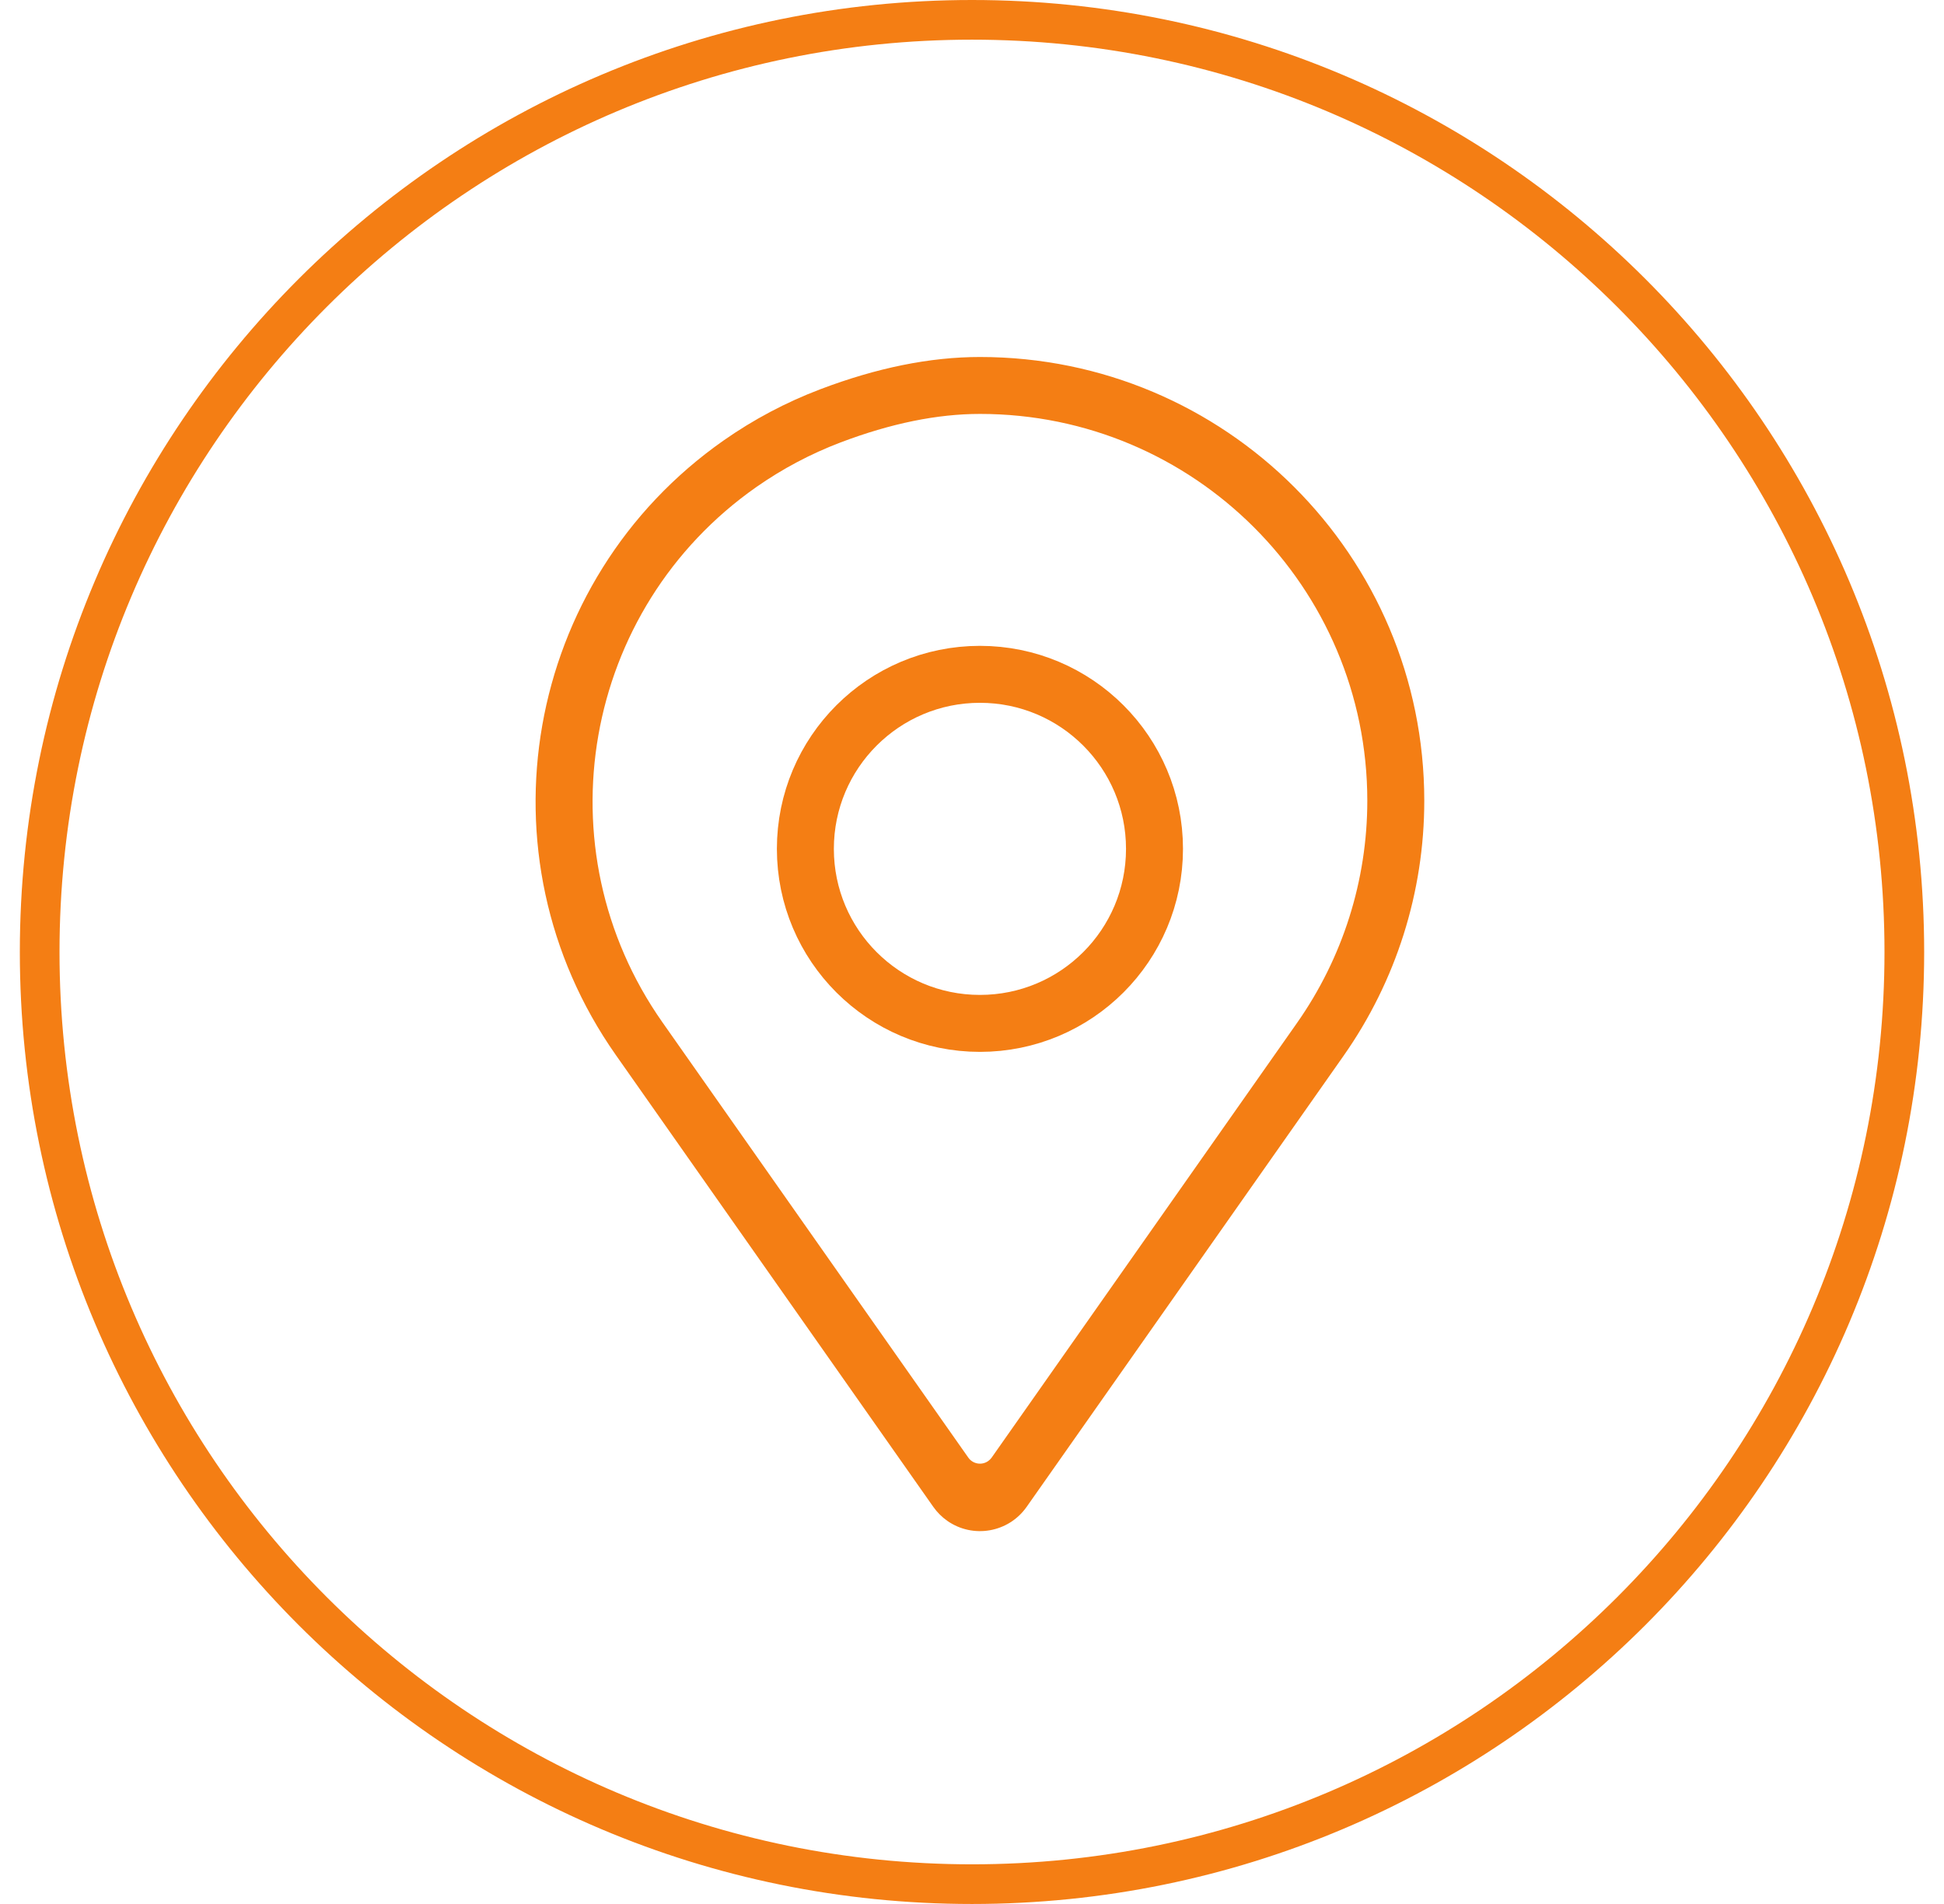
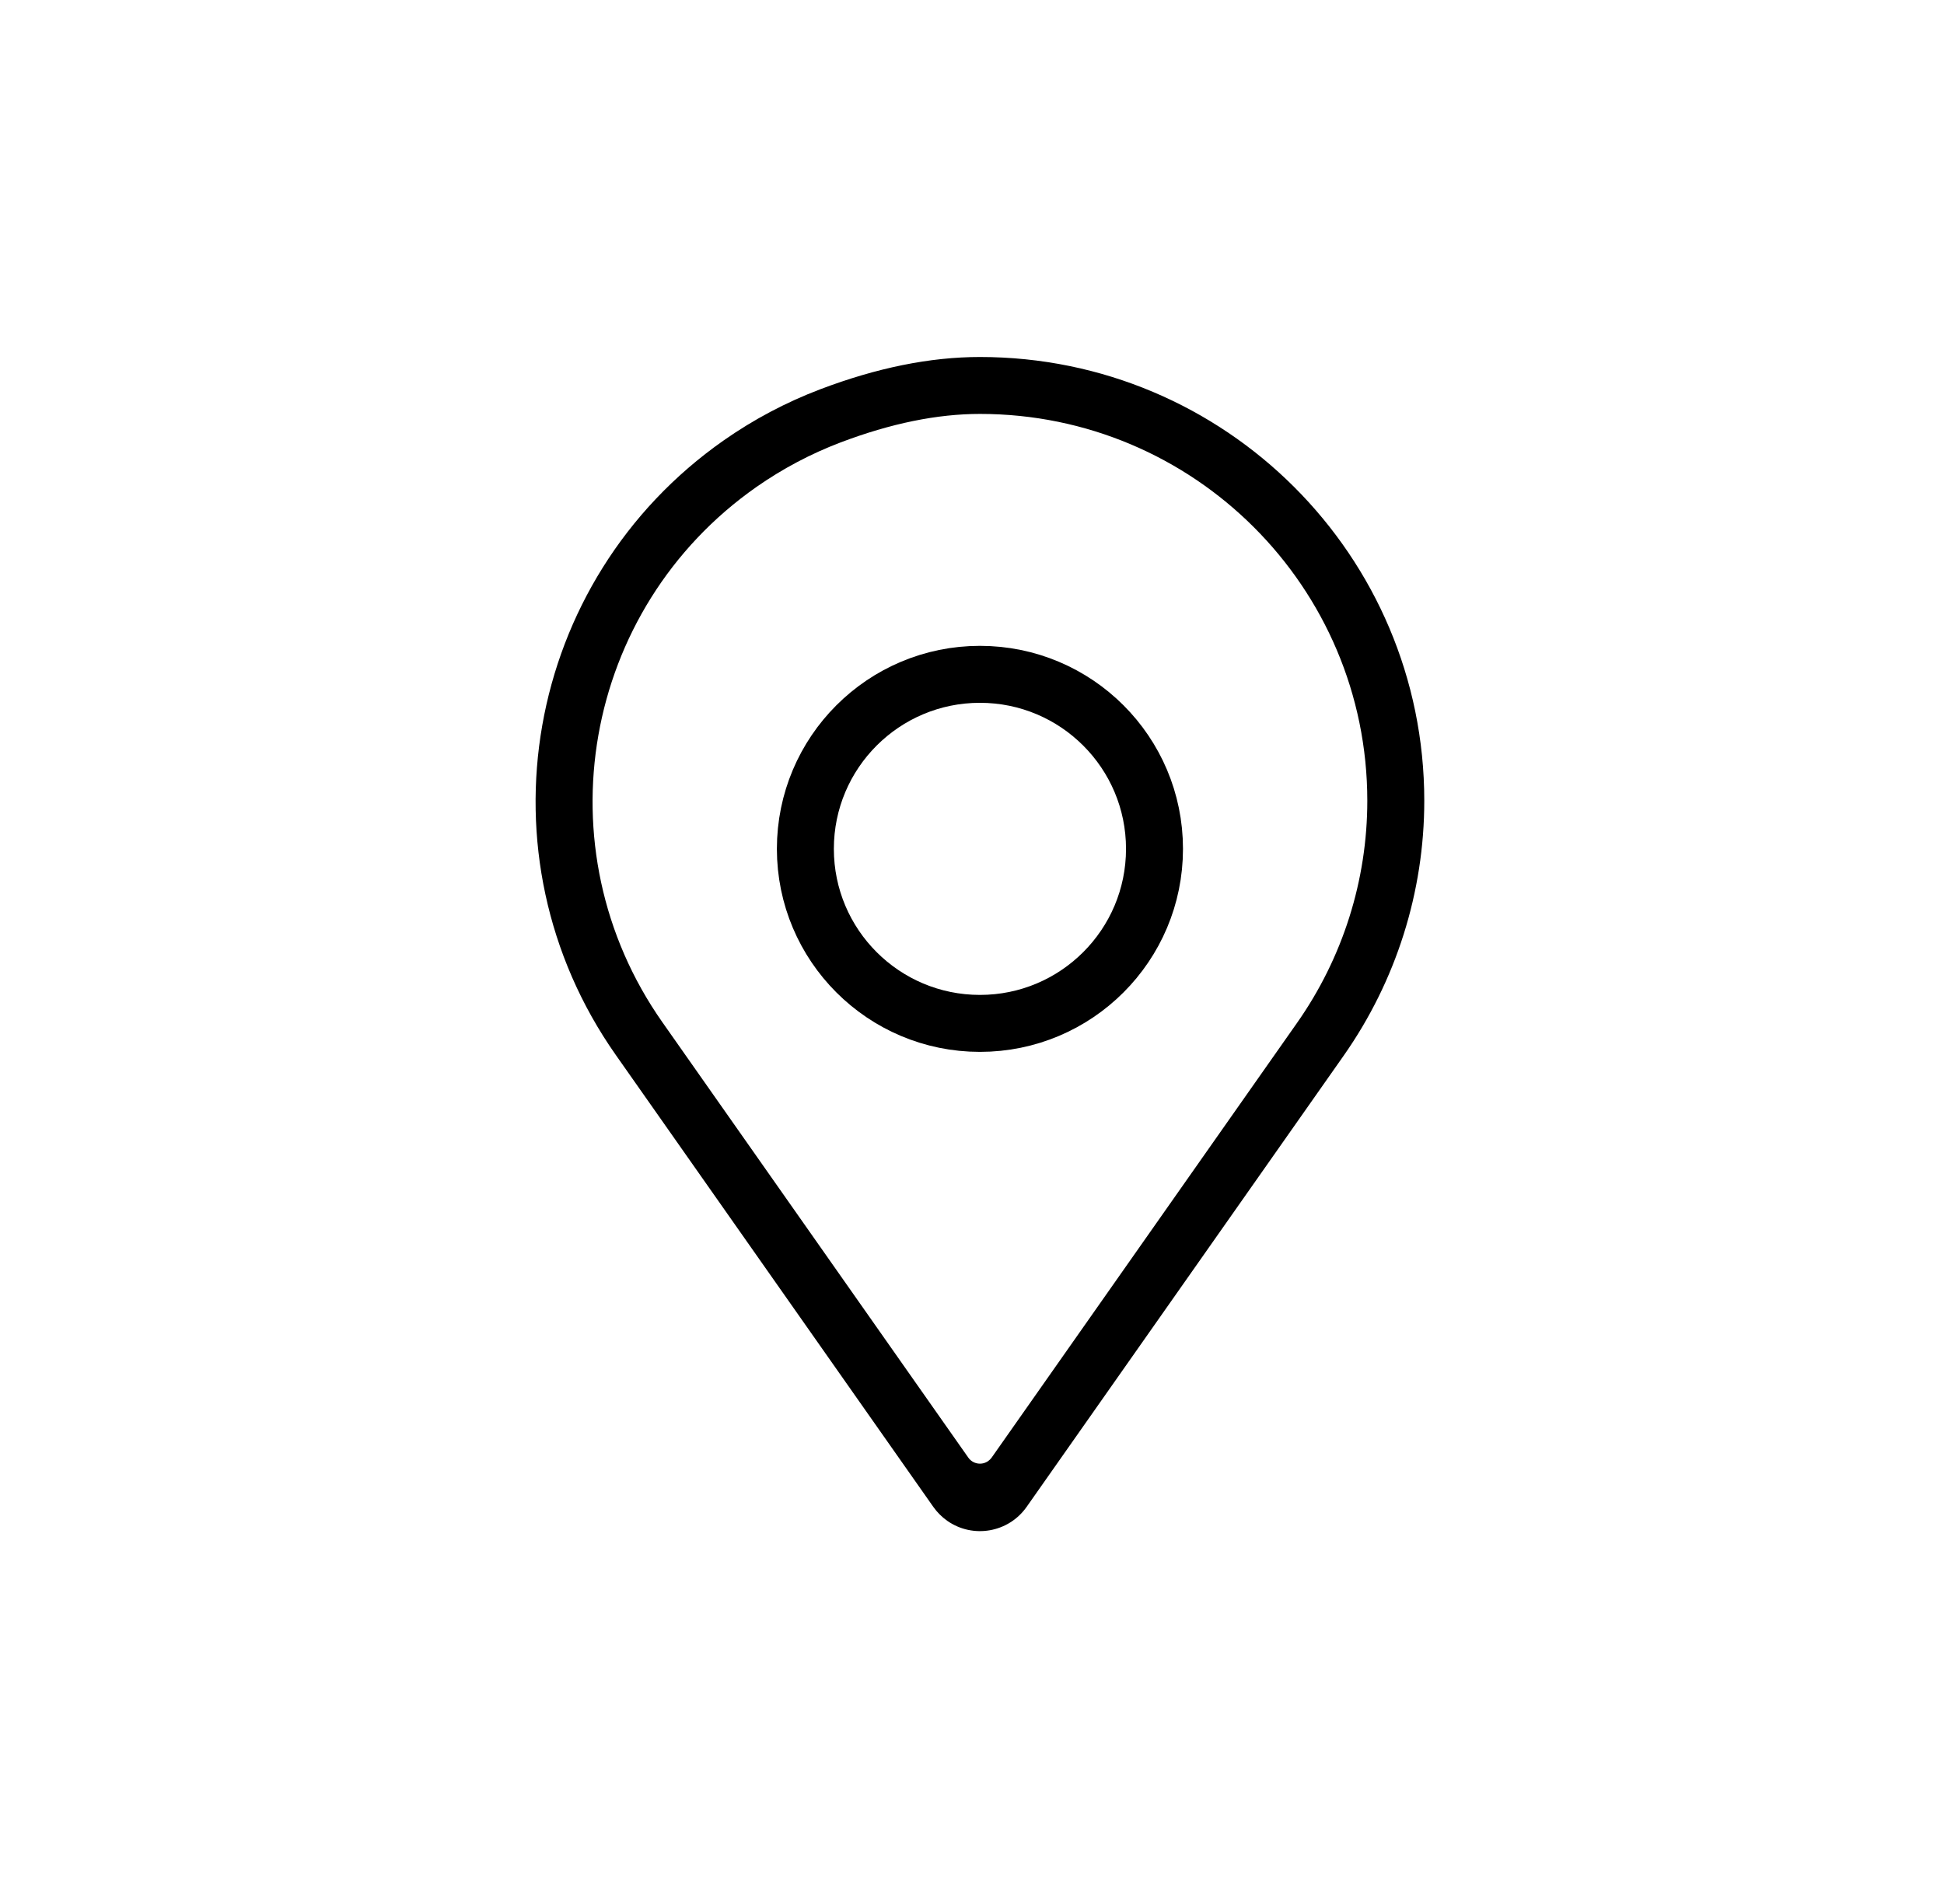
<svg xmlns="http://www.w3.org/2000/svg" width="49px" height="48px" viewBox="0 0 49 48" version="1.1">
  <g id="Page-1" stroke="none" stroke-width="1" fill="none" fill-rule="evenodd">
-     <g id="关于我们_联系我们" transform="translate(-1325, -1296)">
-       <g id="公司简介" transform="translate(-5, 880)">
-         <g id="Repeat-Group" transform="translate(380, 376)">
-           <g id="template/card/contact" transform="translate(780, 0)">
+     <g id="关于我们" transform="translate(-1340, -4685)">
+       <g id="联系我们" transform="translate(-2, 4403)">
+         <g id="Repeat-Group" transform="translate(377, 242)">
+           <g id="template/card/contact" transform="translate(810, 0)">
            <g id="Group-2">
-               <g transform="translate(38, 40)">
-                 <g id="Group" transform="translate(132.5, 0)">
+               <g transform="translate(63, 40)">
+                 <g id="Group" transform="translate(92.5, 0)">
                  <g id="icon/contact/phone">
                    <g id="icon/contact/adress">
-                       <g id="Group" transform="translate(13, 9)" fill-rule="nonzero">
-                         <path d="M7.177,0.813 C8.6,0.273 9.941,0 11.201,0 C17.386,0 22.4,5.009 22.4,11.187 C22.4,13.487 21.69,15.731 20.368,17.614 L12.377,28.989 C11.921,29.638 11.025,29.795 10.376,29.34 C10.24,29.244 10.121,29.125 10.025,28.989 L2.021,17.595 C-1.511,12.568 -0.294,5.633 4.738,2.105 C5.494,1.575 6.313,1.141 7.177,0.813 Z M7.687,2.154 C6.935,2.44 6.222,2.818 5.563,3.279 C1.18,6.352 0.121,12.392 3.196,16.771 L10.907,27.747 C11.021,27.909 11.245,27.948 11.407,27.834 C11.441,27.81 11.471,27.781 11.495,27.747 L19.192,16.789 L19.192,16.789 C20.345,15.148 20.964,13.192 20.964,11.187 C20.964,5.801 16.593,1.435 11.201,1.435 C10.126,1.435 8.955,1.673 7.687,2.154 Z" id="Rectangle" fill="#F47E14" />
-                         <circle id="Oval" stroke="#F47E14" stroke-width="1.436" cx="11.2" cy="12.4" r="4.4" />
-                       </g>
-                       <circle id="Oval" stroke="#F47E14" cx="24" cy="24" r="23.5" />
-                       <g id="empty">
-                         <rect x="0" y="0" width="48" height="48" />
+                       <g id="icon/contact/adress_bor">
+                         <path d="M20.177,9.813 C21.6,9.273 22.941,9 24.201,9 C30.386,9 35.4,14.009 35.4,20.187 C35.4,22.487 34.69,24.731 33.368,26.614 L25.377,37.989 C24.921,38.638 24.025,38.795 23.376,38.34 C23.24,38.244 23.121,38.125 23.025,37.989 L15.021,26.595 C11.489,21.568 12.706,14.633 17.738,11.105 C18.494,10.575 19.313,10.141 20.177,9.813 Z M20.687,11.154 C19.935,11.44 19.222,11.818 18.563,12.279 C14.18,15.352 13.121,21.392 16.196,25.771 L23.907,36.747 C24.021,36.909 24.245,36.948 24.407,36.834 C24.441,36.81 24.471,36.781 24.495,36.747 L32.192,25.789 L32.192,25.789 C33.345,24.148 33.964,22.192 33.964,20.187 C33.964,14.801 29.593,10.435 24.201,10.435 C23.126,10.435 21.955,10.673 20.687,11.154 Z" id="Rectangle" fill="currentColor" fill-rule="nonzero" />
+                         <circle id="Oval" stroke="currentColor" stroke-width="1.436" fill-rule="nonzero" cx="24.2" cy="21.4" r="4.4" />
+                         <g id="empty">
+                           <rect x="0" y="0" width="48" height="48" />
+                         </g>
                      </g>
                    </g>
                  </g>
                </g>
              </g>
            </g>
          </g>
        </g>
      </g>
    </g>
  </g>
</svg>
